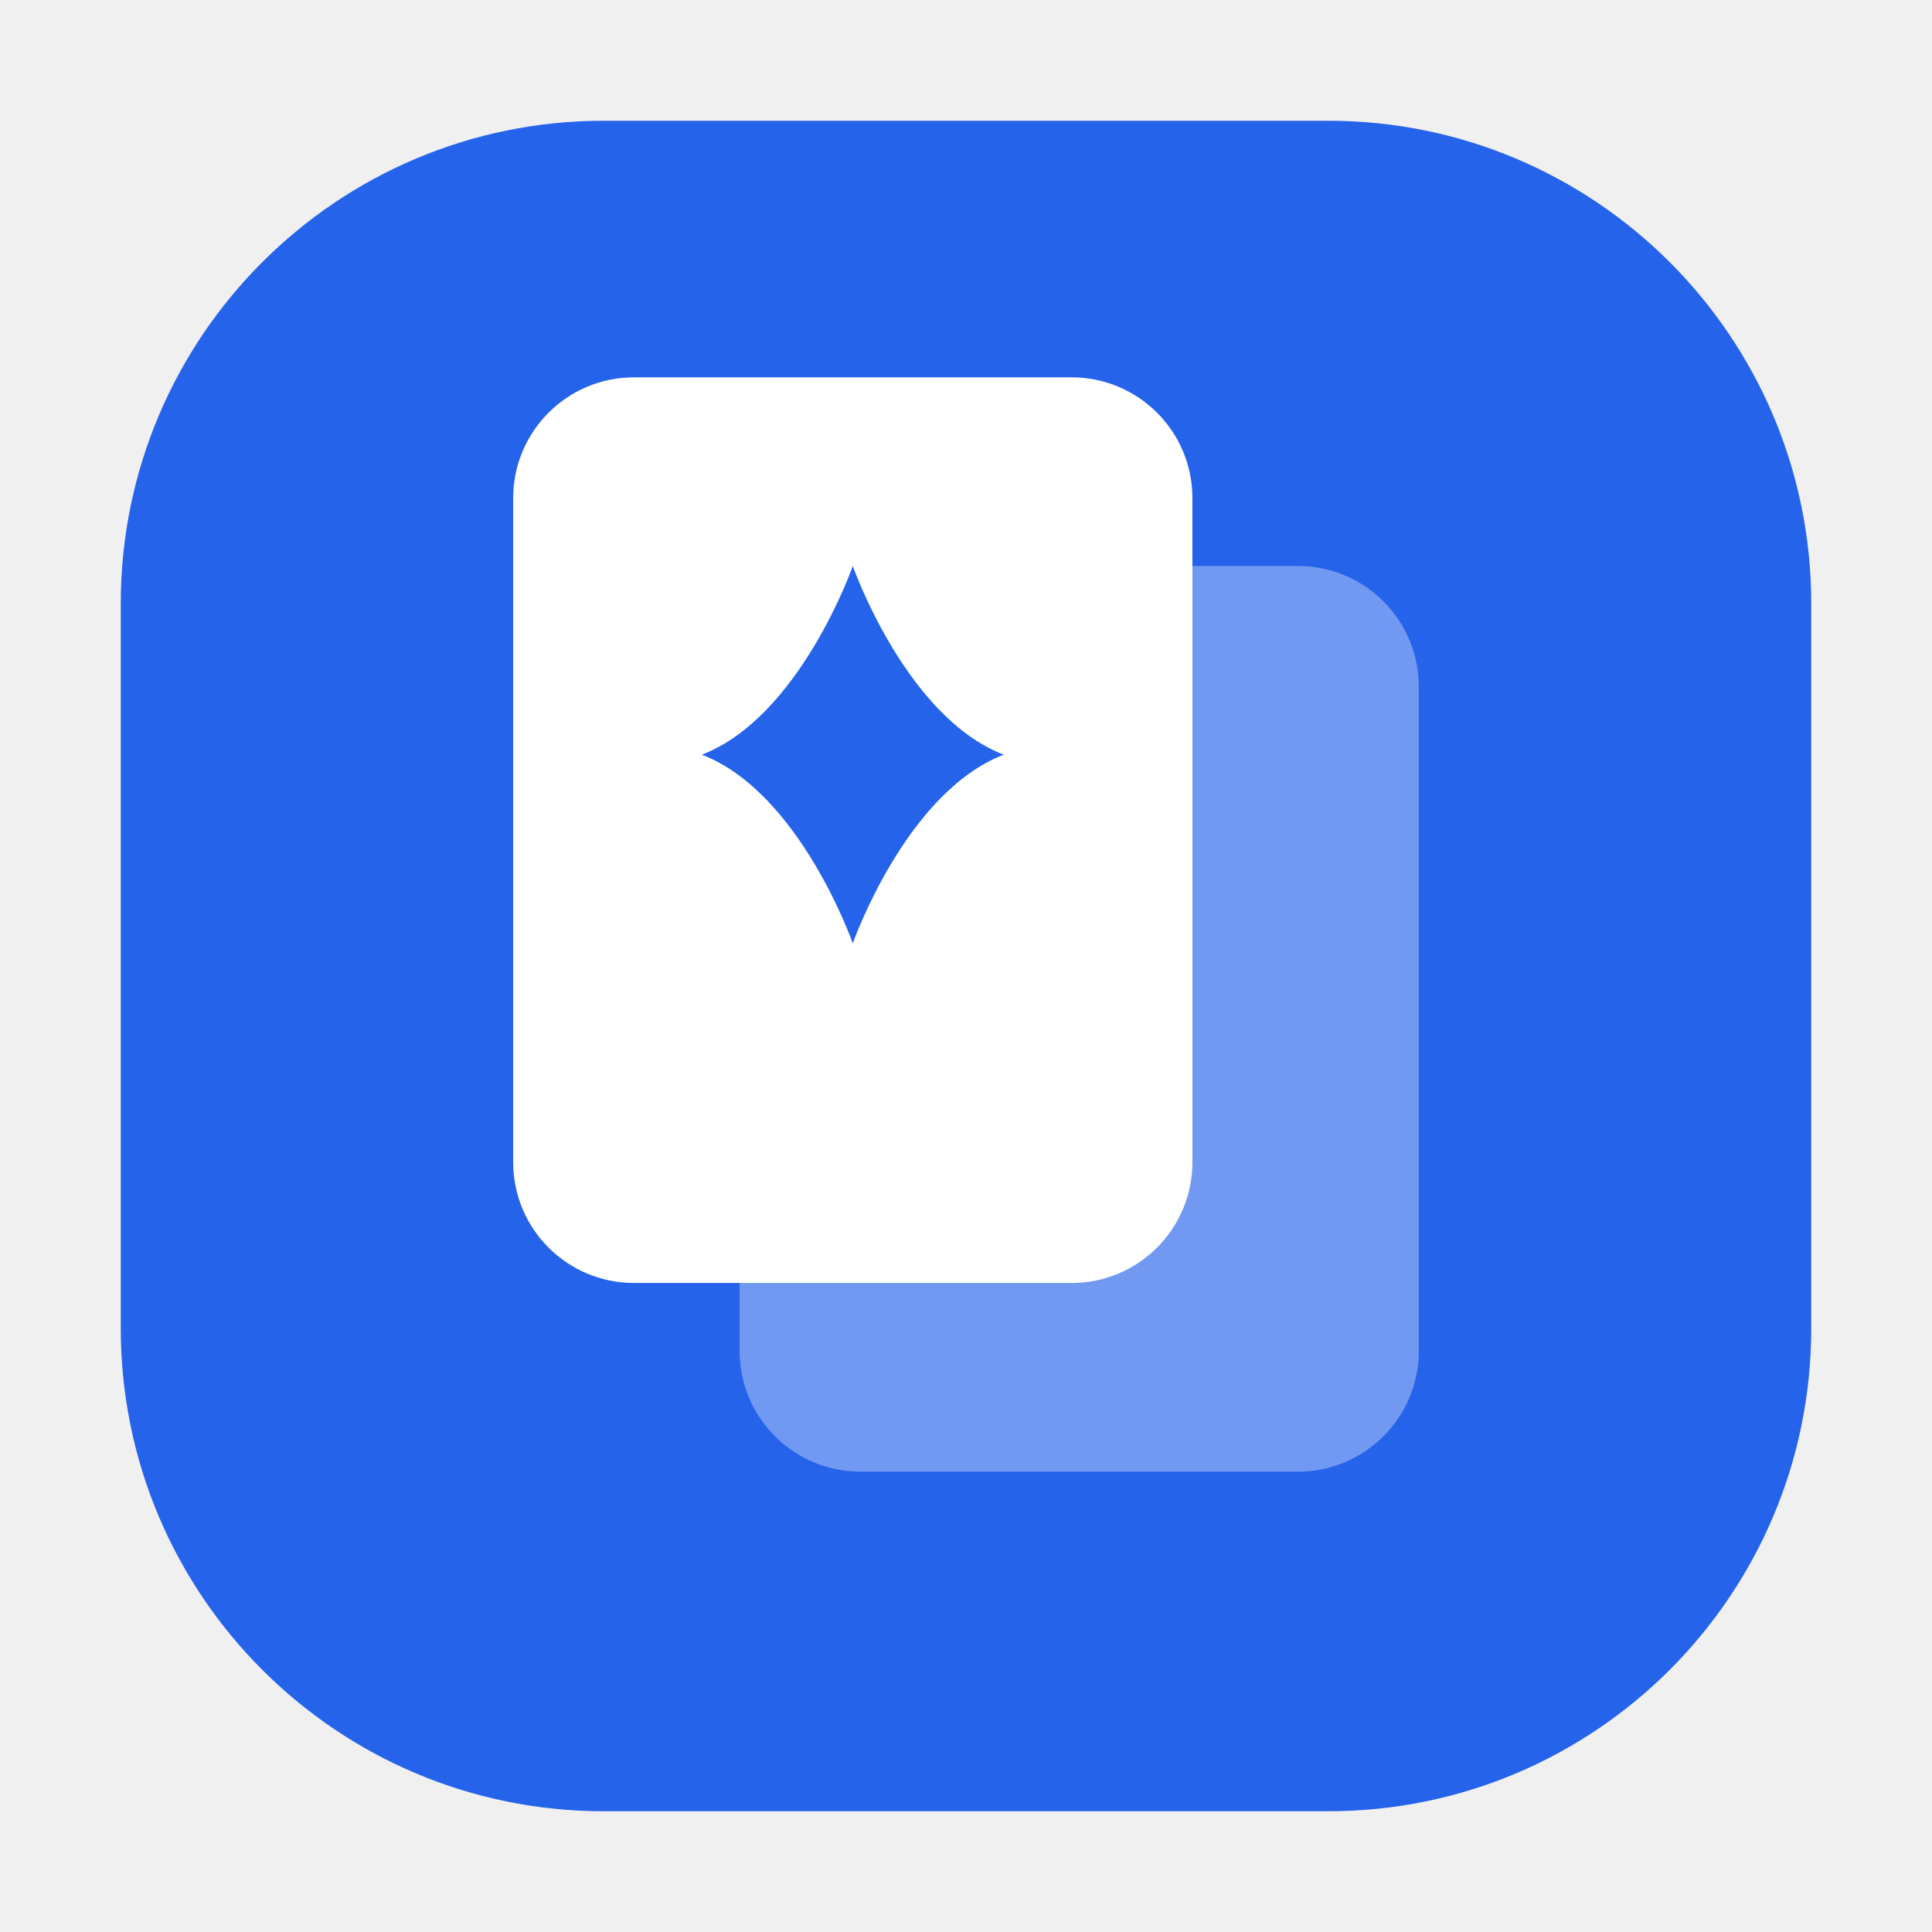
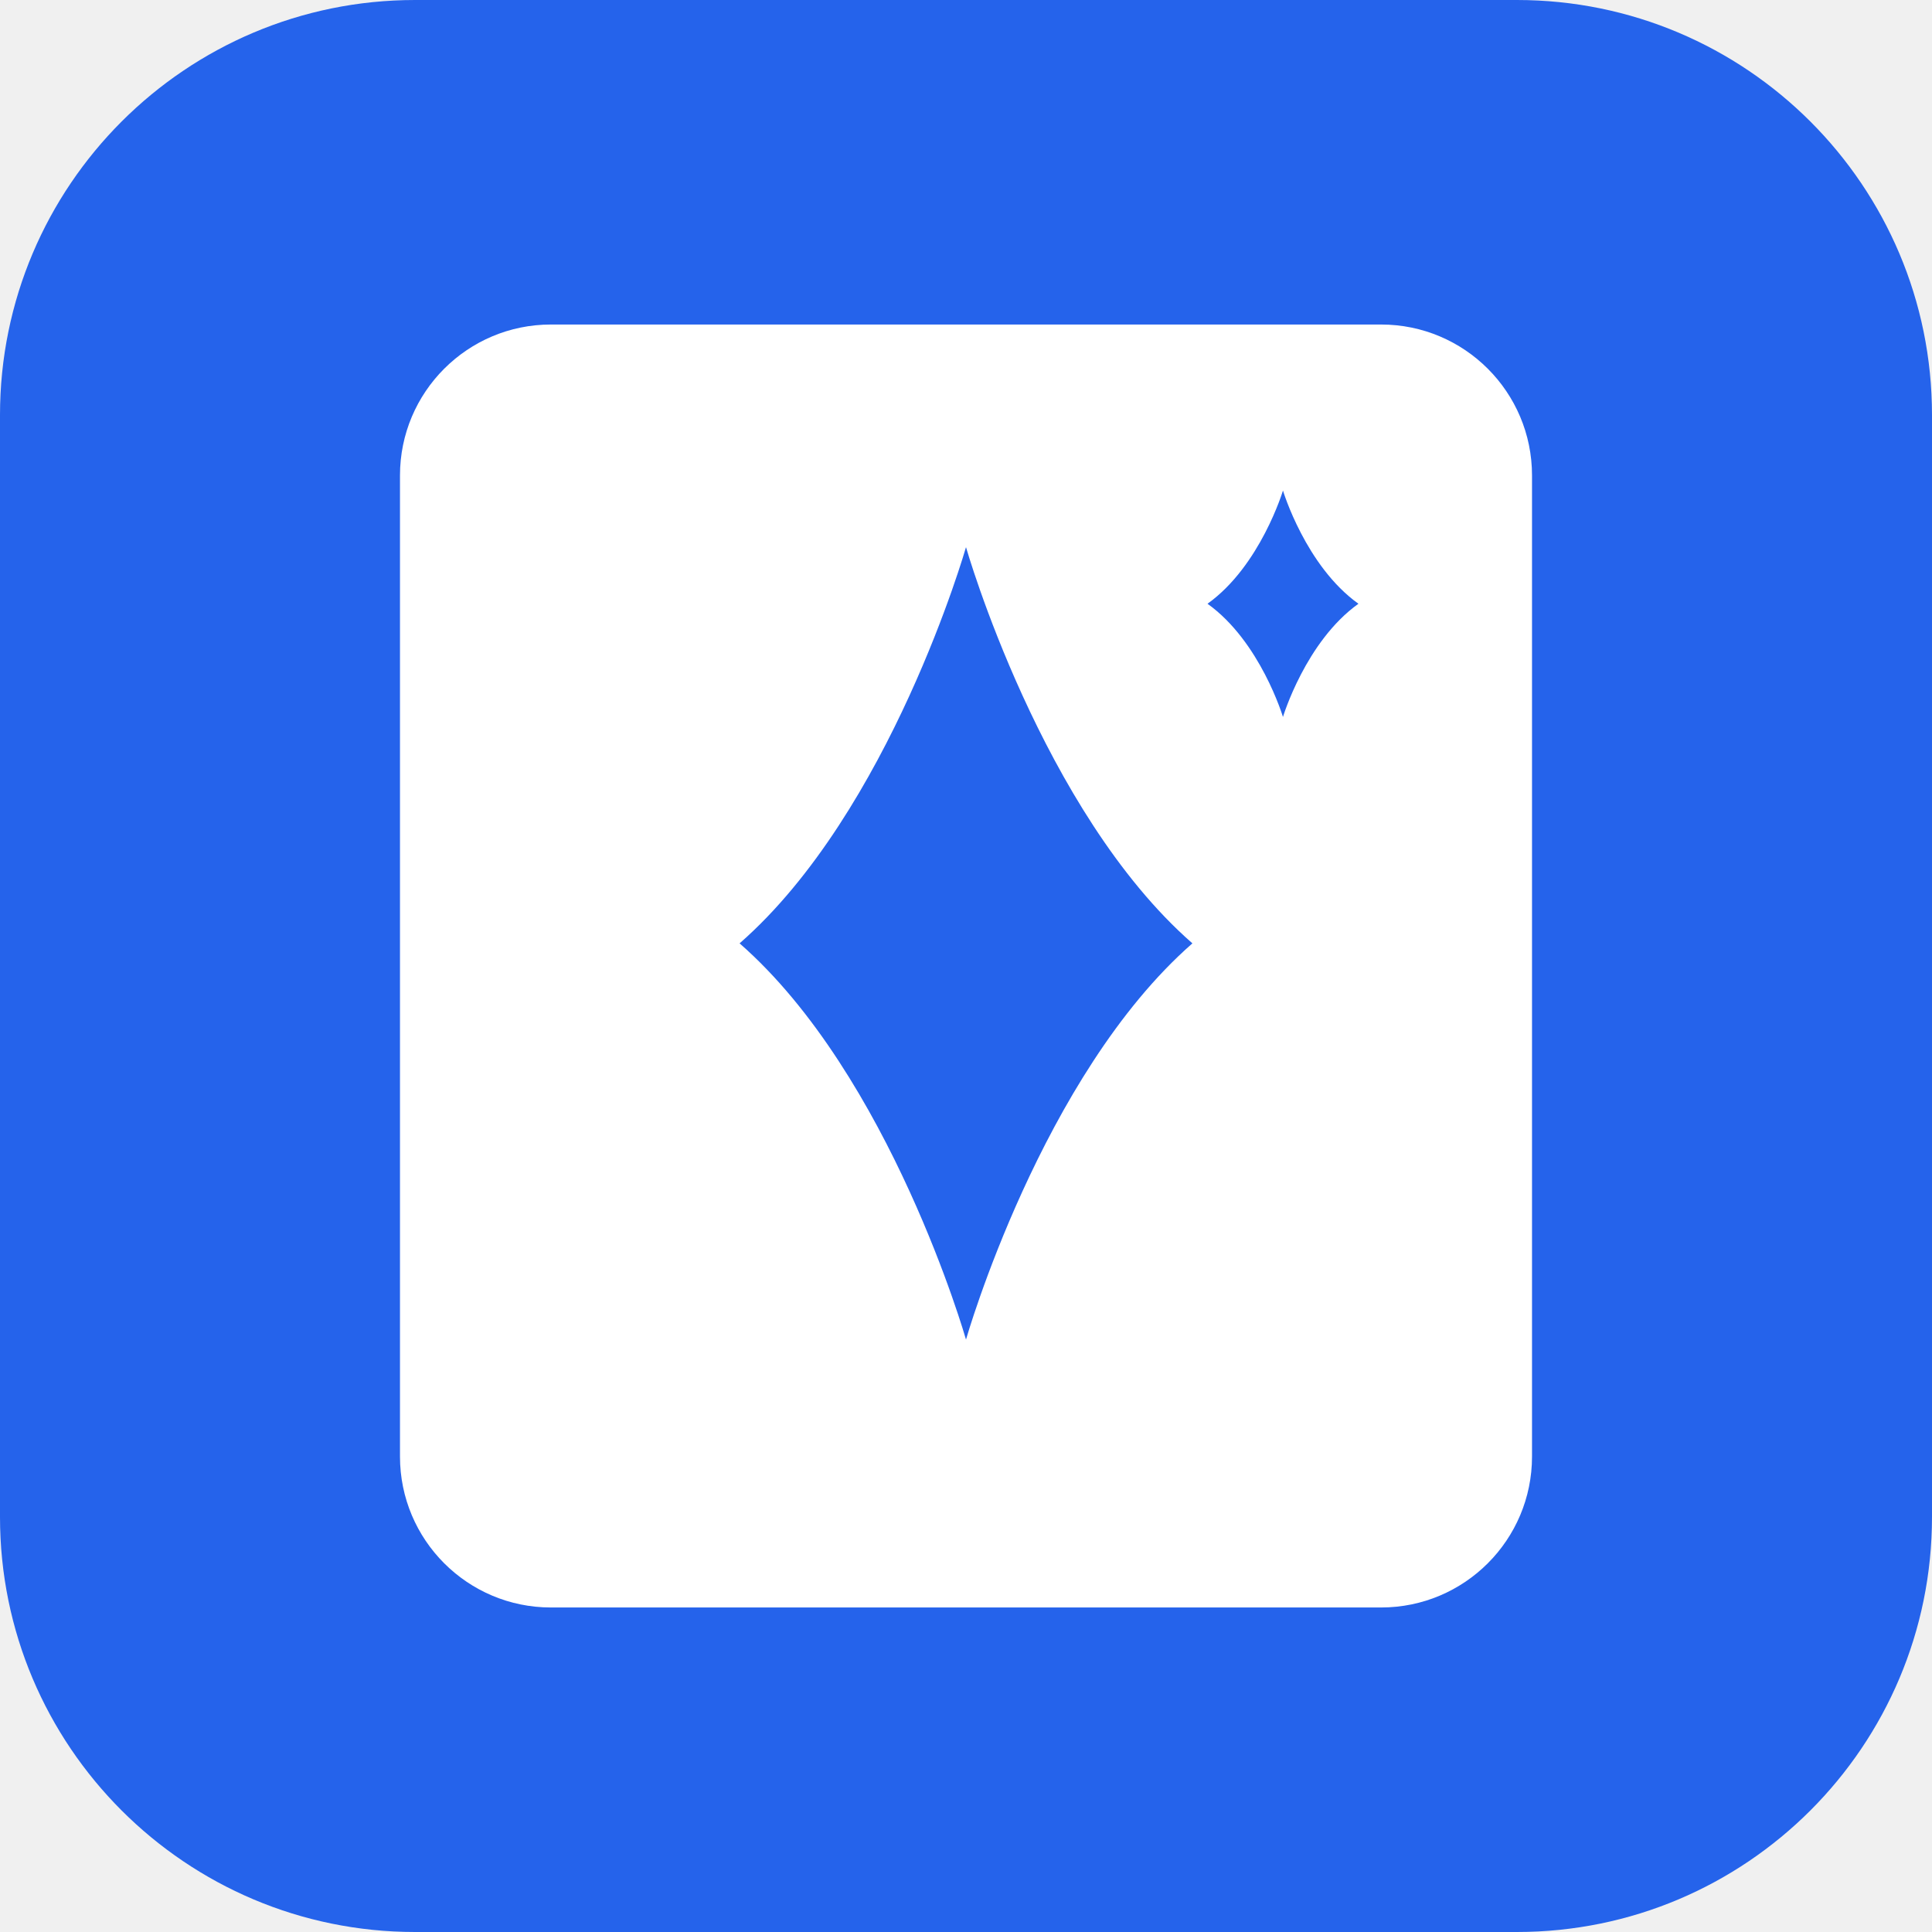
<svg xmlns="http://www.w3.org/2000/svg" width="512" height="512" viewBox="0 0 512 512" fill="none">
-   <rect x="32" y="32" width="448" height="448" rx="128" fill="#2563EB" />
-   <rect x="196" y="150" width="180" height="240" rx="32" fill="white" fill-opacity="0.35" />
-   <rect x="136" y="100" width="180" height="240" rx="32" fill="white" />
-   <path d="M226 150 C 226 150, 240 190, 266 200 C 240 210, 226 250, 226 250 C 226 250, 212 210, 186 200 C 212 190, 226 150, 226 150 Z" fill="#2563EB" />
+   <rect width="512" height="512" rx="110" fill="#2563EB" />
+   <rect x="106" y="86" width="300" height="340" rx="40" fill="white" />
+   <path d="M256 145 C 256 145, 276 215, 316 250 C 276 285, 256 355, 256 355 C 256 355, 236 285, 196 250 C 236 215, 256 145, 256 145 Z" fill="#2563EB" />
+   <path d="M340 130 C 340 130, 346 150, 360 160 C 346 170, 340 190, 340 190 C 340 190, 334 170, 320 160 C 334 150, 340 130, 340 130 Z" fill="#2563EB" />
</svg>
